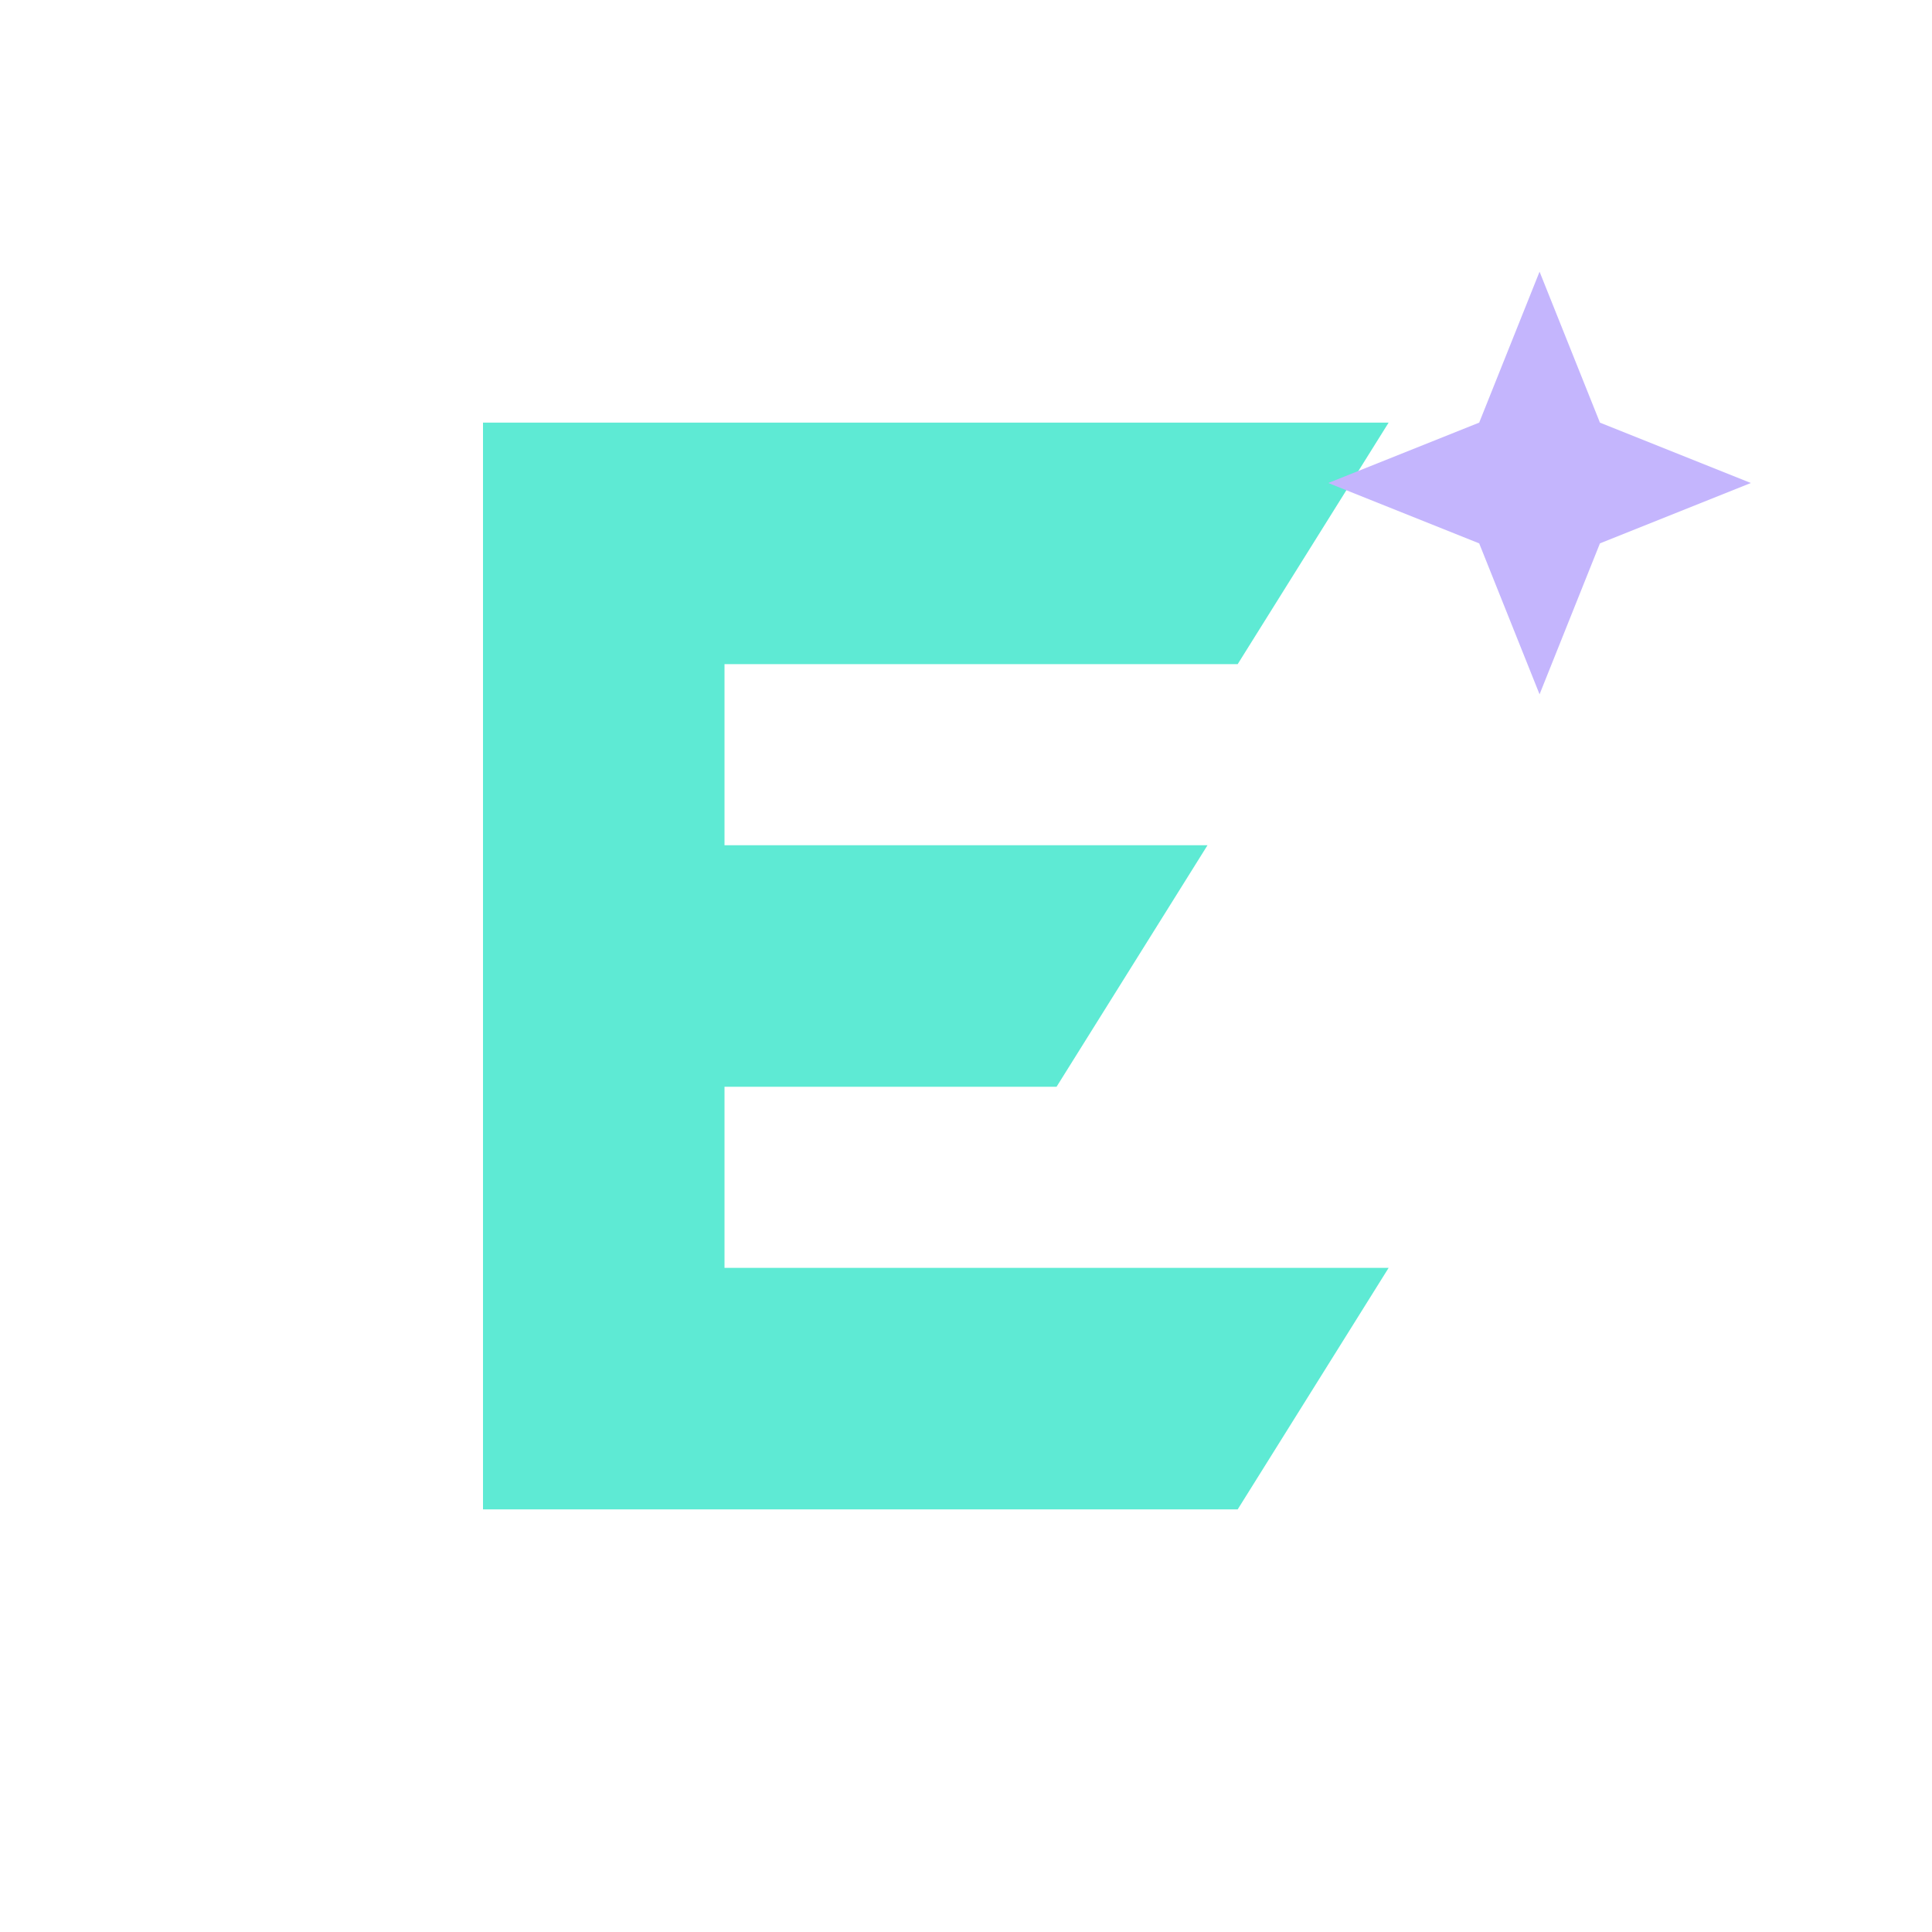
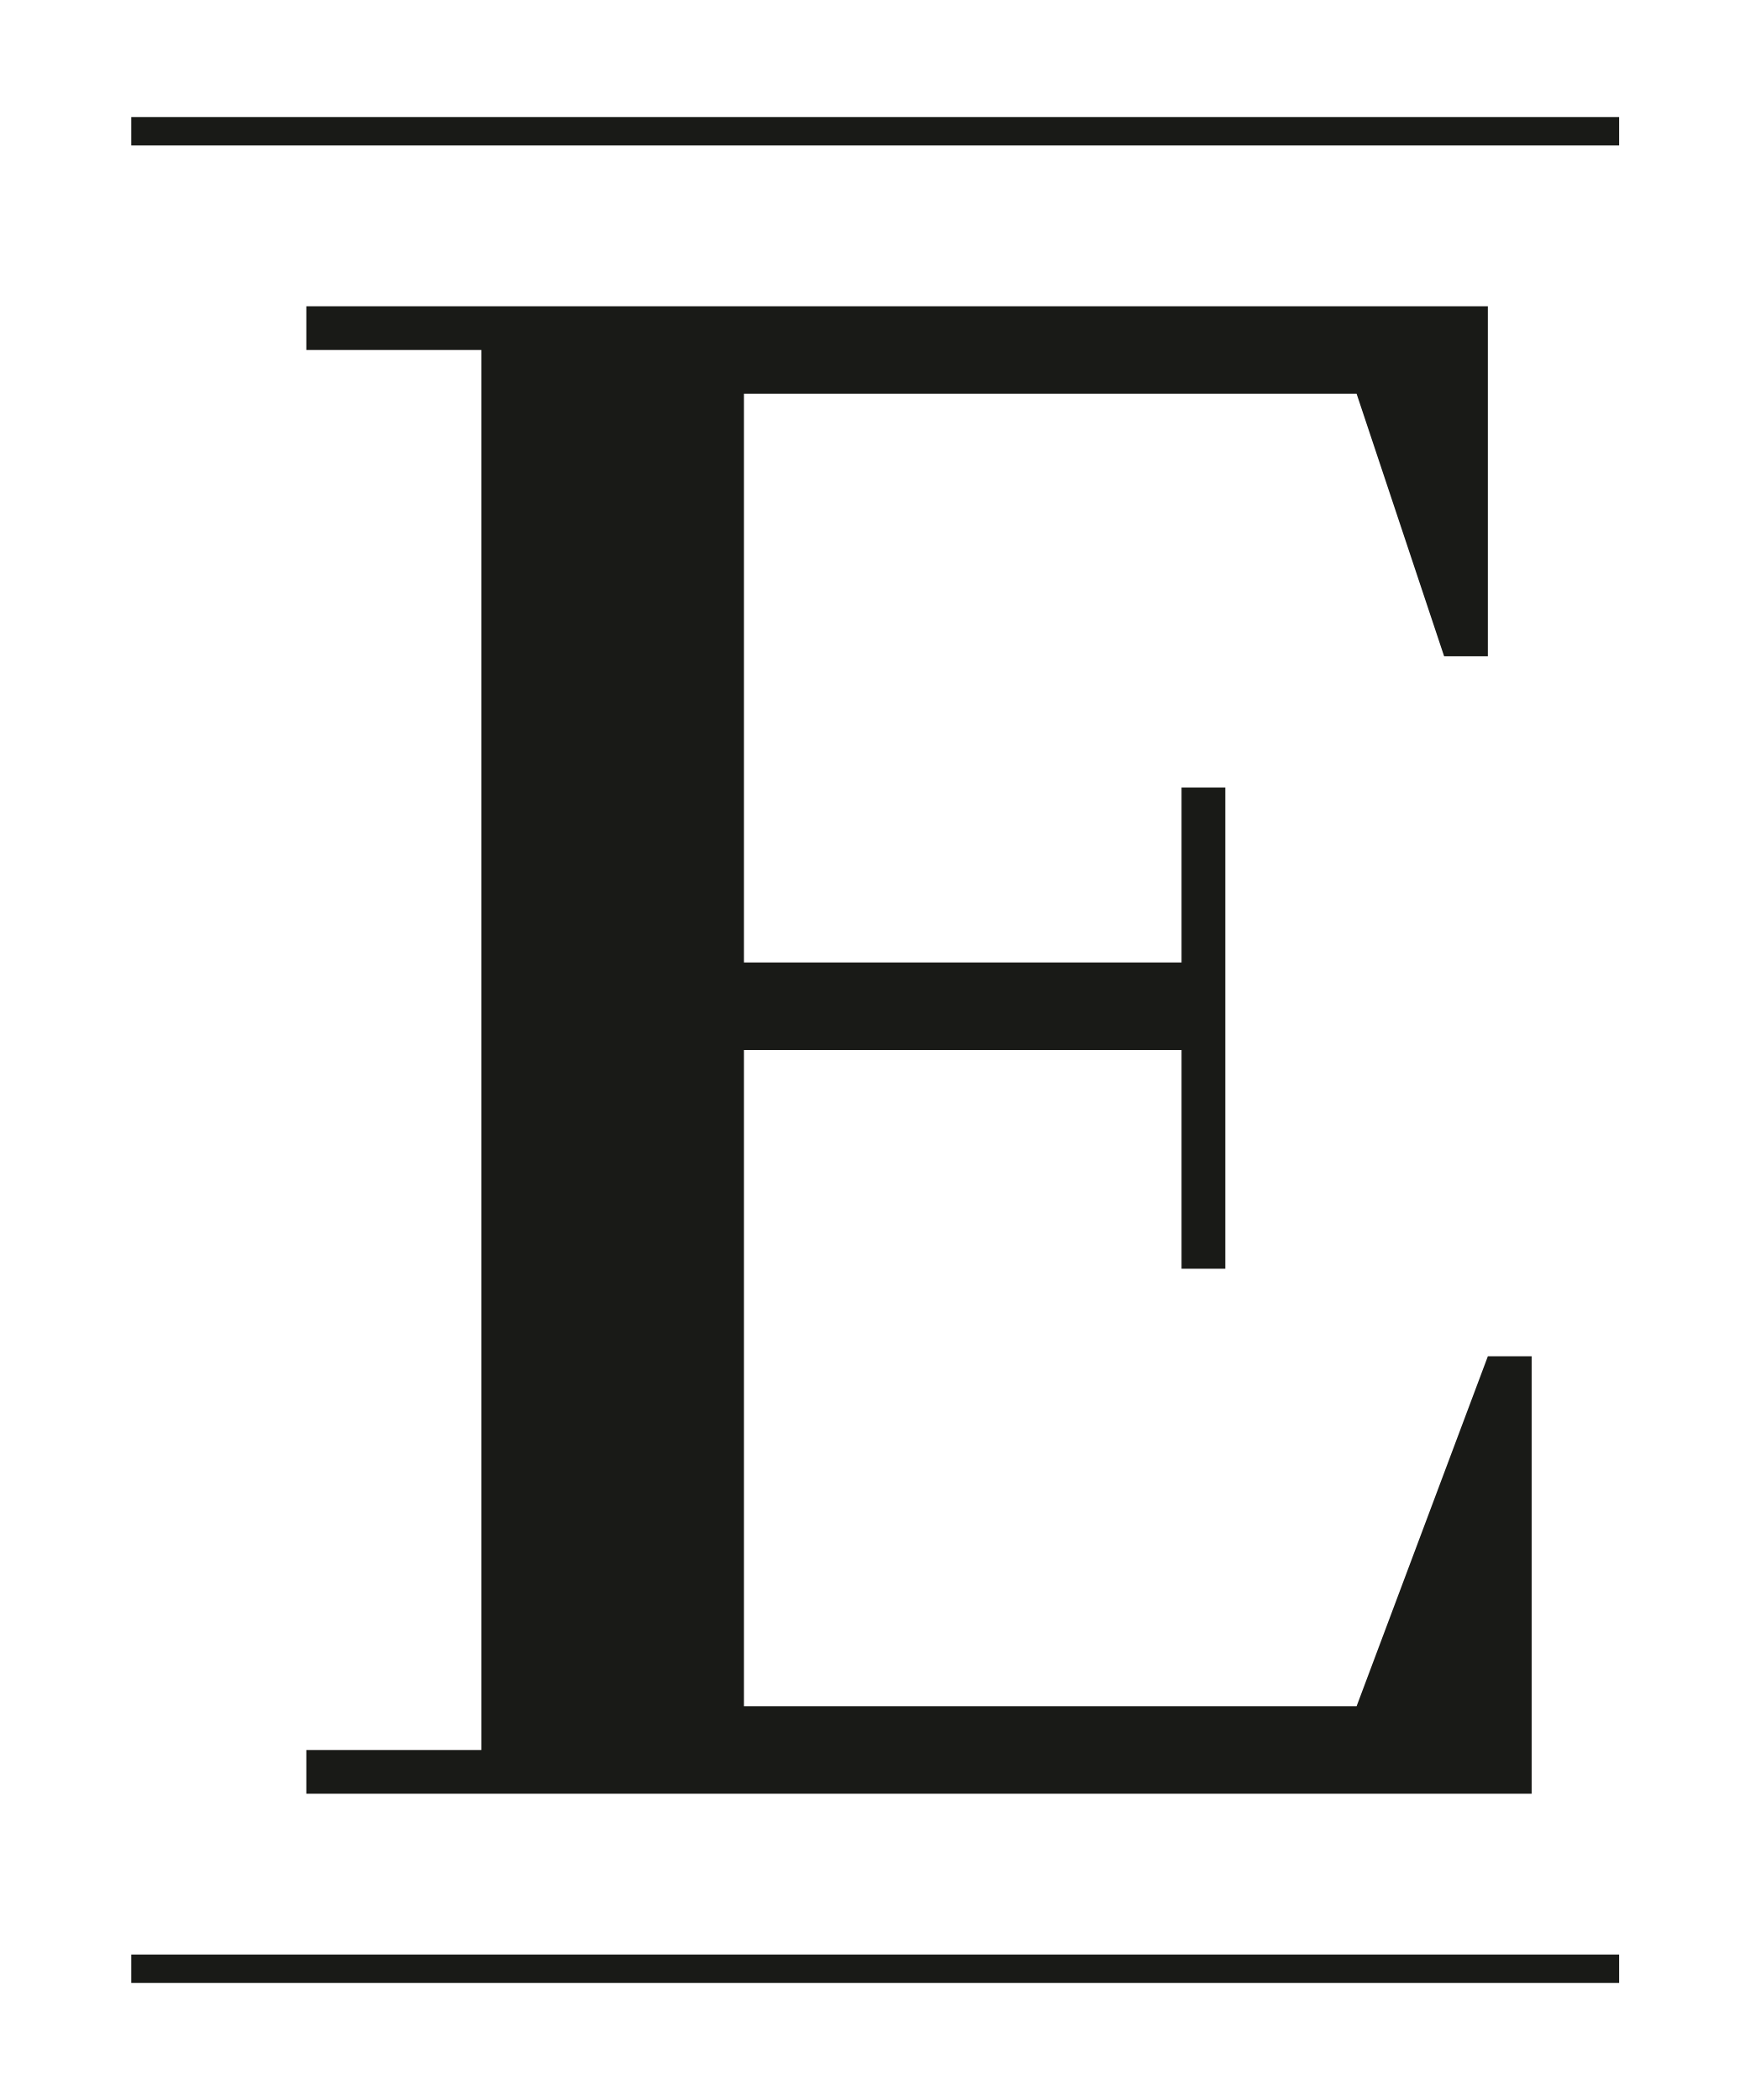
- <svg xmlns="http://www.w3.org/2000/svg" width="128" height="128" viewBox="0 0 128 128" fill="none" role="img" aria-labelledby="eventrahq-mark-title">
-   <path d="M32 28H92L82 44H48V56H80L70 72H48V84H92L82 100H32V28Z" fill="#5EEAD4" />
-   <path d="M102 18L106 28L116 32L106 36L102 46L98 36L88 32L98 28L102 18Z" fill="#C4B5FD" />
+ <svg xmlns="http://www.w3.org/2000/svg" viewBox="0 0 40 48" fill="none">
+   <path d="M7 7h27v8h-1l-2-6H17v13h10v-4h1v11h-1v-5H17v15h14l3-8h1v10H7v-1h4V8H7V7Z" fill="#191A17" />
+   <path d="M3 3h34M3 45h34" stroke="#191A17" stroke-width=".65" />
</svg>
